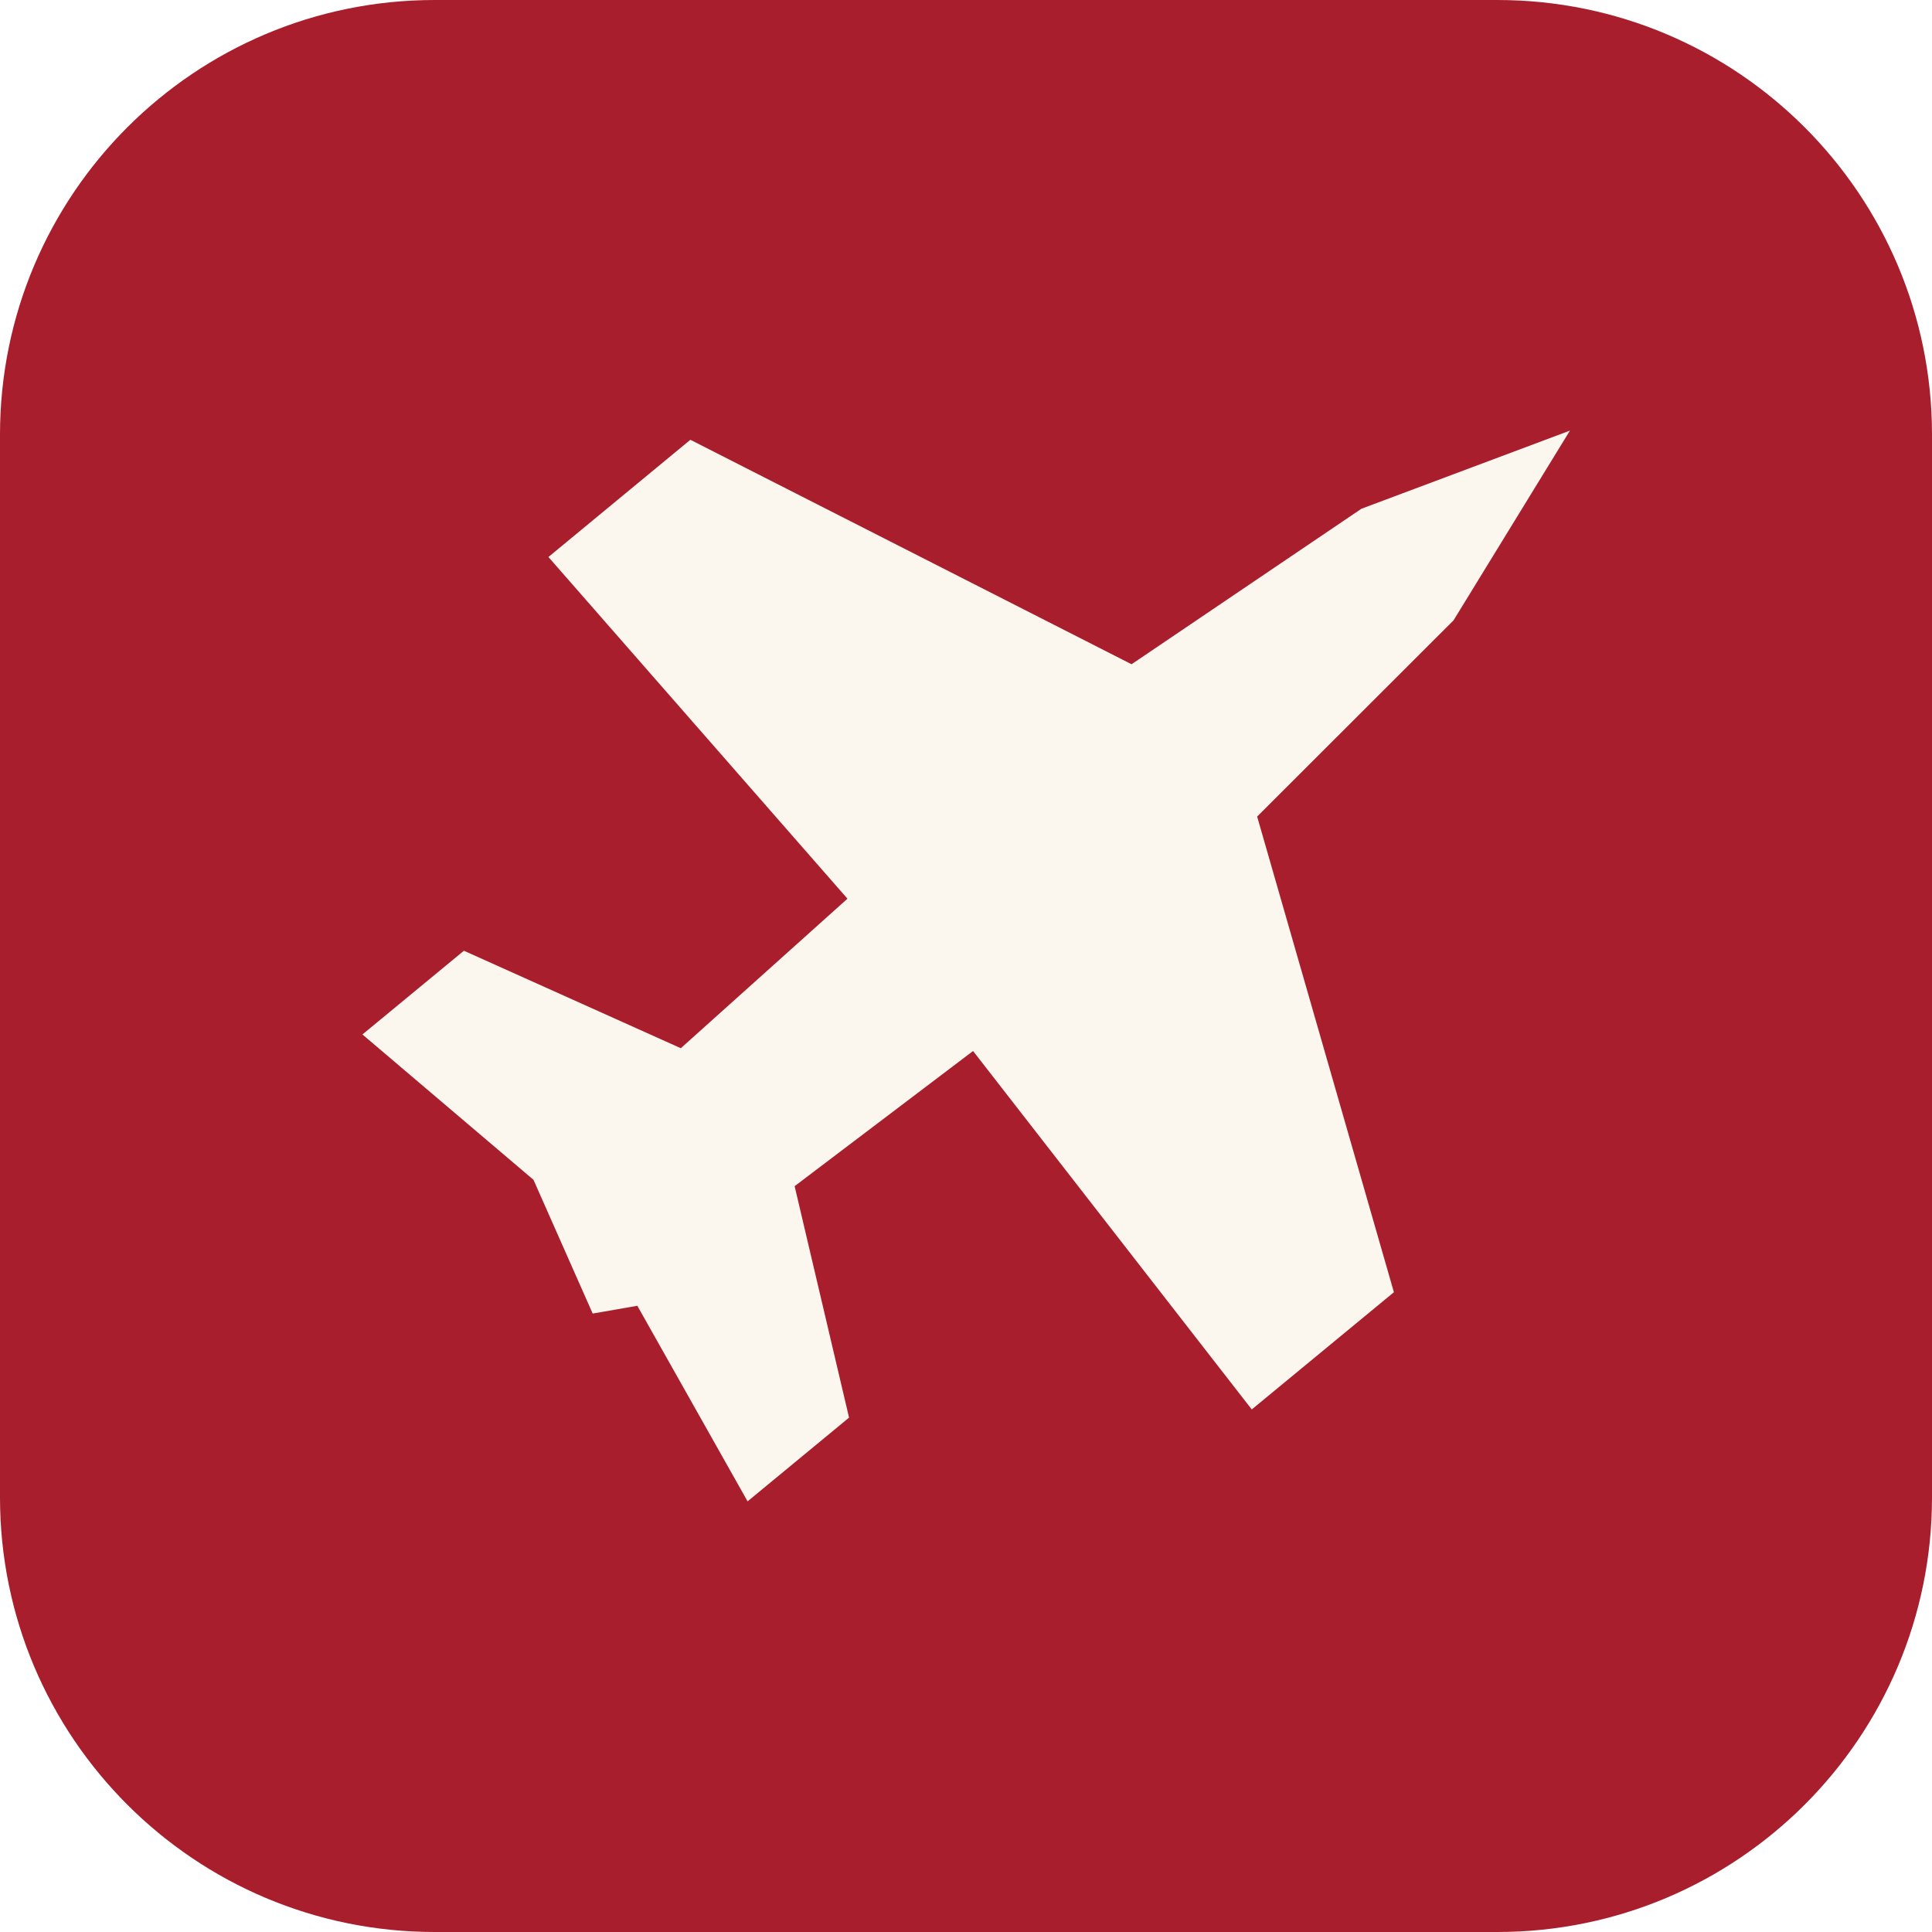
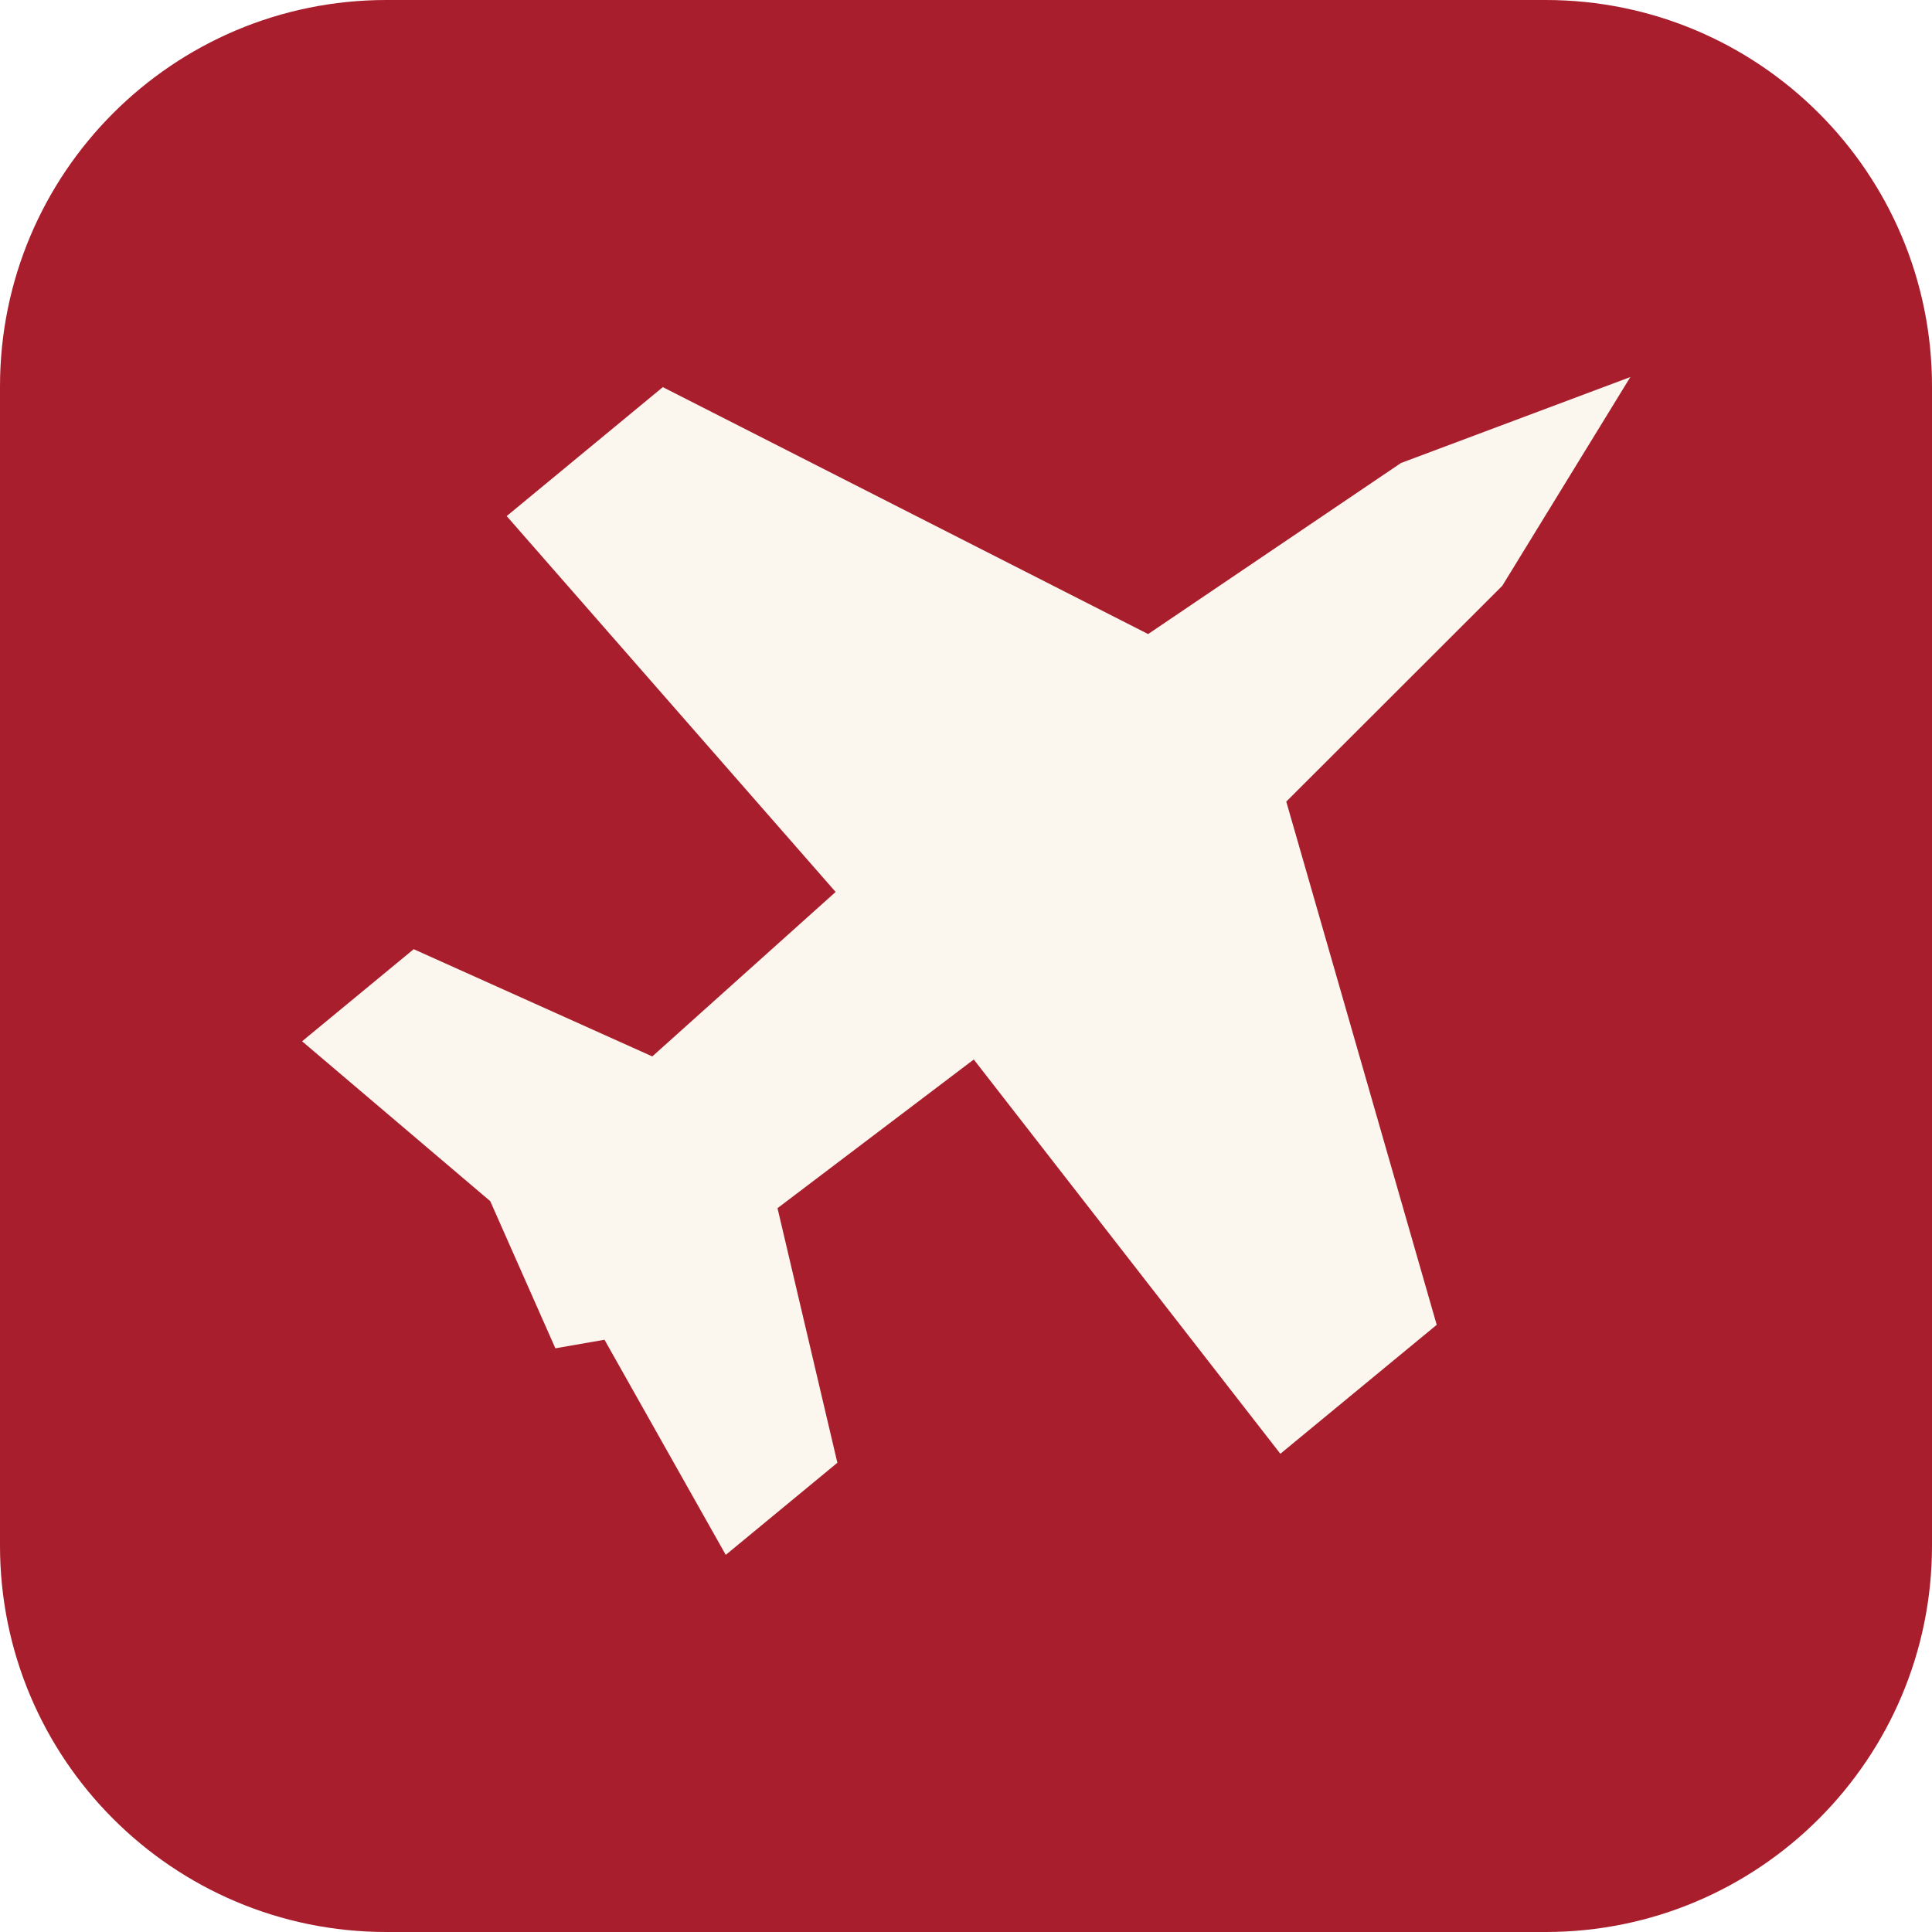
<svg xmlns="http://www.w3.org/2000/svg" role="img" class="mti" viewBox="0 0 32 32" width="32" height="32">
  <style>
/* myTravel · micro — иконка/фавикон 32 px.
   Один въезд по вектору набора высоты при появлении и короткий рывок на hover.
   Обе анимации заканчиваются в transform:none / opacity:1 — то есть в статичной иконке. */

.mti .mti-enter {
  animation: mti-enter 520ms cubic-bezier(.2,.72,.28,1) both;
}
@keyframes mti-enter {
  0%   { transform: translate(-2.468px, 2.036px); opacity: 0; }
  60%  { opacity: 1; }
  100% { transform: translate(0,0); opacity: 1; }
}

.mti:hover .mti-dart,
.mti.is-hover .mti-dart,
.mti-host:hover .mti .mti-dart,
.mti-host:focus-visible .mti .mti-dart {
  animation: mti-dart 260ms both;
}
@keyframes mti-dart {
  0%   { transform: translate(0,0);
         animation-timing-function: cubic-bezier(.34,.6,.45,1); }
  46%  { transform: translate(1.234px, -1.018px);
         animation-timing-function: cubic-bezier(.45,0,.2,1); }
  100% { transform: translate(0,0); }
}

@media (prefers-reduced-motion: reduce) {
  .mti .mti-enter,
  .mti .mti-dart {
    animation: none !important;
    transition: none !important;
    transform: none !important;
    opacity: 1 !important;
  }
}
+ 
+ /* .is-static — иконка без въезда: для списков, где она повторяется
+    много раз, и для мест, где появление не должно играть. */
+ .mti.is-static .mti-enter,
+ .mti.is-static .mti-dart {
+   animation: none !important;
+   transition: none !important;
+   transform: none !important;
+   opacity: 1 !important;
+ }
</style>
-   <rect class="mti-bg" x="0" y="0" width="32" height="32" rx="7.2" fill="#a81e2d" />
+   <rect class="mti-bg" x="0" y="0" width="32" height="32" rx="6.4" fill="#a81e2d" />
  <g class="mti-enter">
    <g class="mti-dart">
-       <path class="mti-plane" transform="translate(-260.452,41.113) scale(0.3302)" d="M867.52,-102.91L861.68,-93.39L851.83,-83.55L858.69,-59.69L851.56,-53.81L837.58,-71.79L828.63,-65.01L831.36,-53.4L826.27,-49.2L820.74,-59.01L818.5,-58.62L815.53,-65.33L806.95,-72.62L812.04,-76.82L822.92,-71.93L831.28,-79.43L816.28,-96.57L823.4,-102.45L845.53,-91.19L857.06,-98.99L867.52,-102.91Z" fill="#fbf6ee" />
+       <path class="mti-plane" transform="translate(-288.097,43.624) scale(0.36322)" d="M867.52,-102.91L861.68,-93.39L851.83,-83.55L858.69,-59.69L851.56,-53.81L837.58,-71.79L828.63,-65.01L831.36,-53.4L826.27,-49.2L820.74,-59.01L818.5,-58.62L815.53,-65.33L806.95,-72.62L812.04,-76.82L822.92,-71.93L831.28,-79.43L816.28,-96.57L823.4,-102.45L845.53,-91.19L857.06,-98.99L867.52,-102.91Z" fill="#fbf6ee" />
    </g>
  </g>
</svg>
